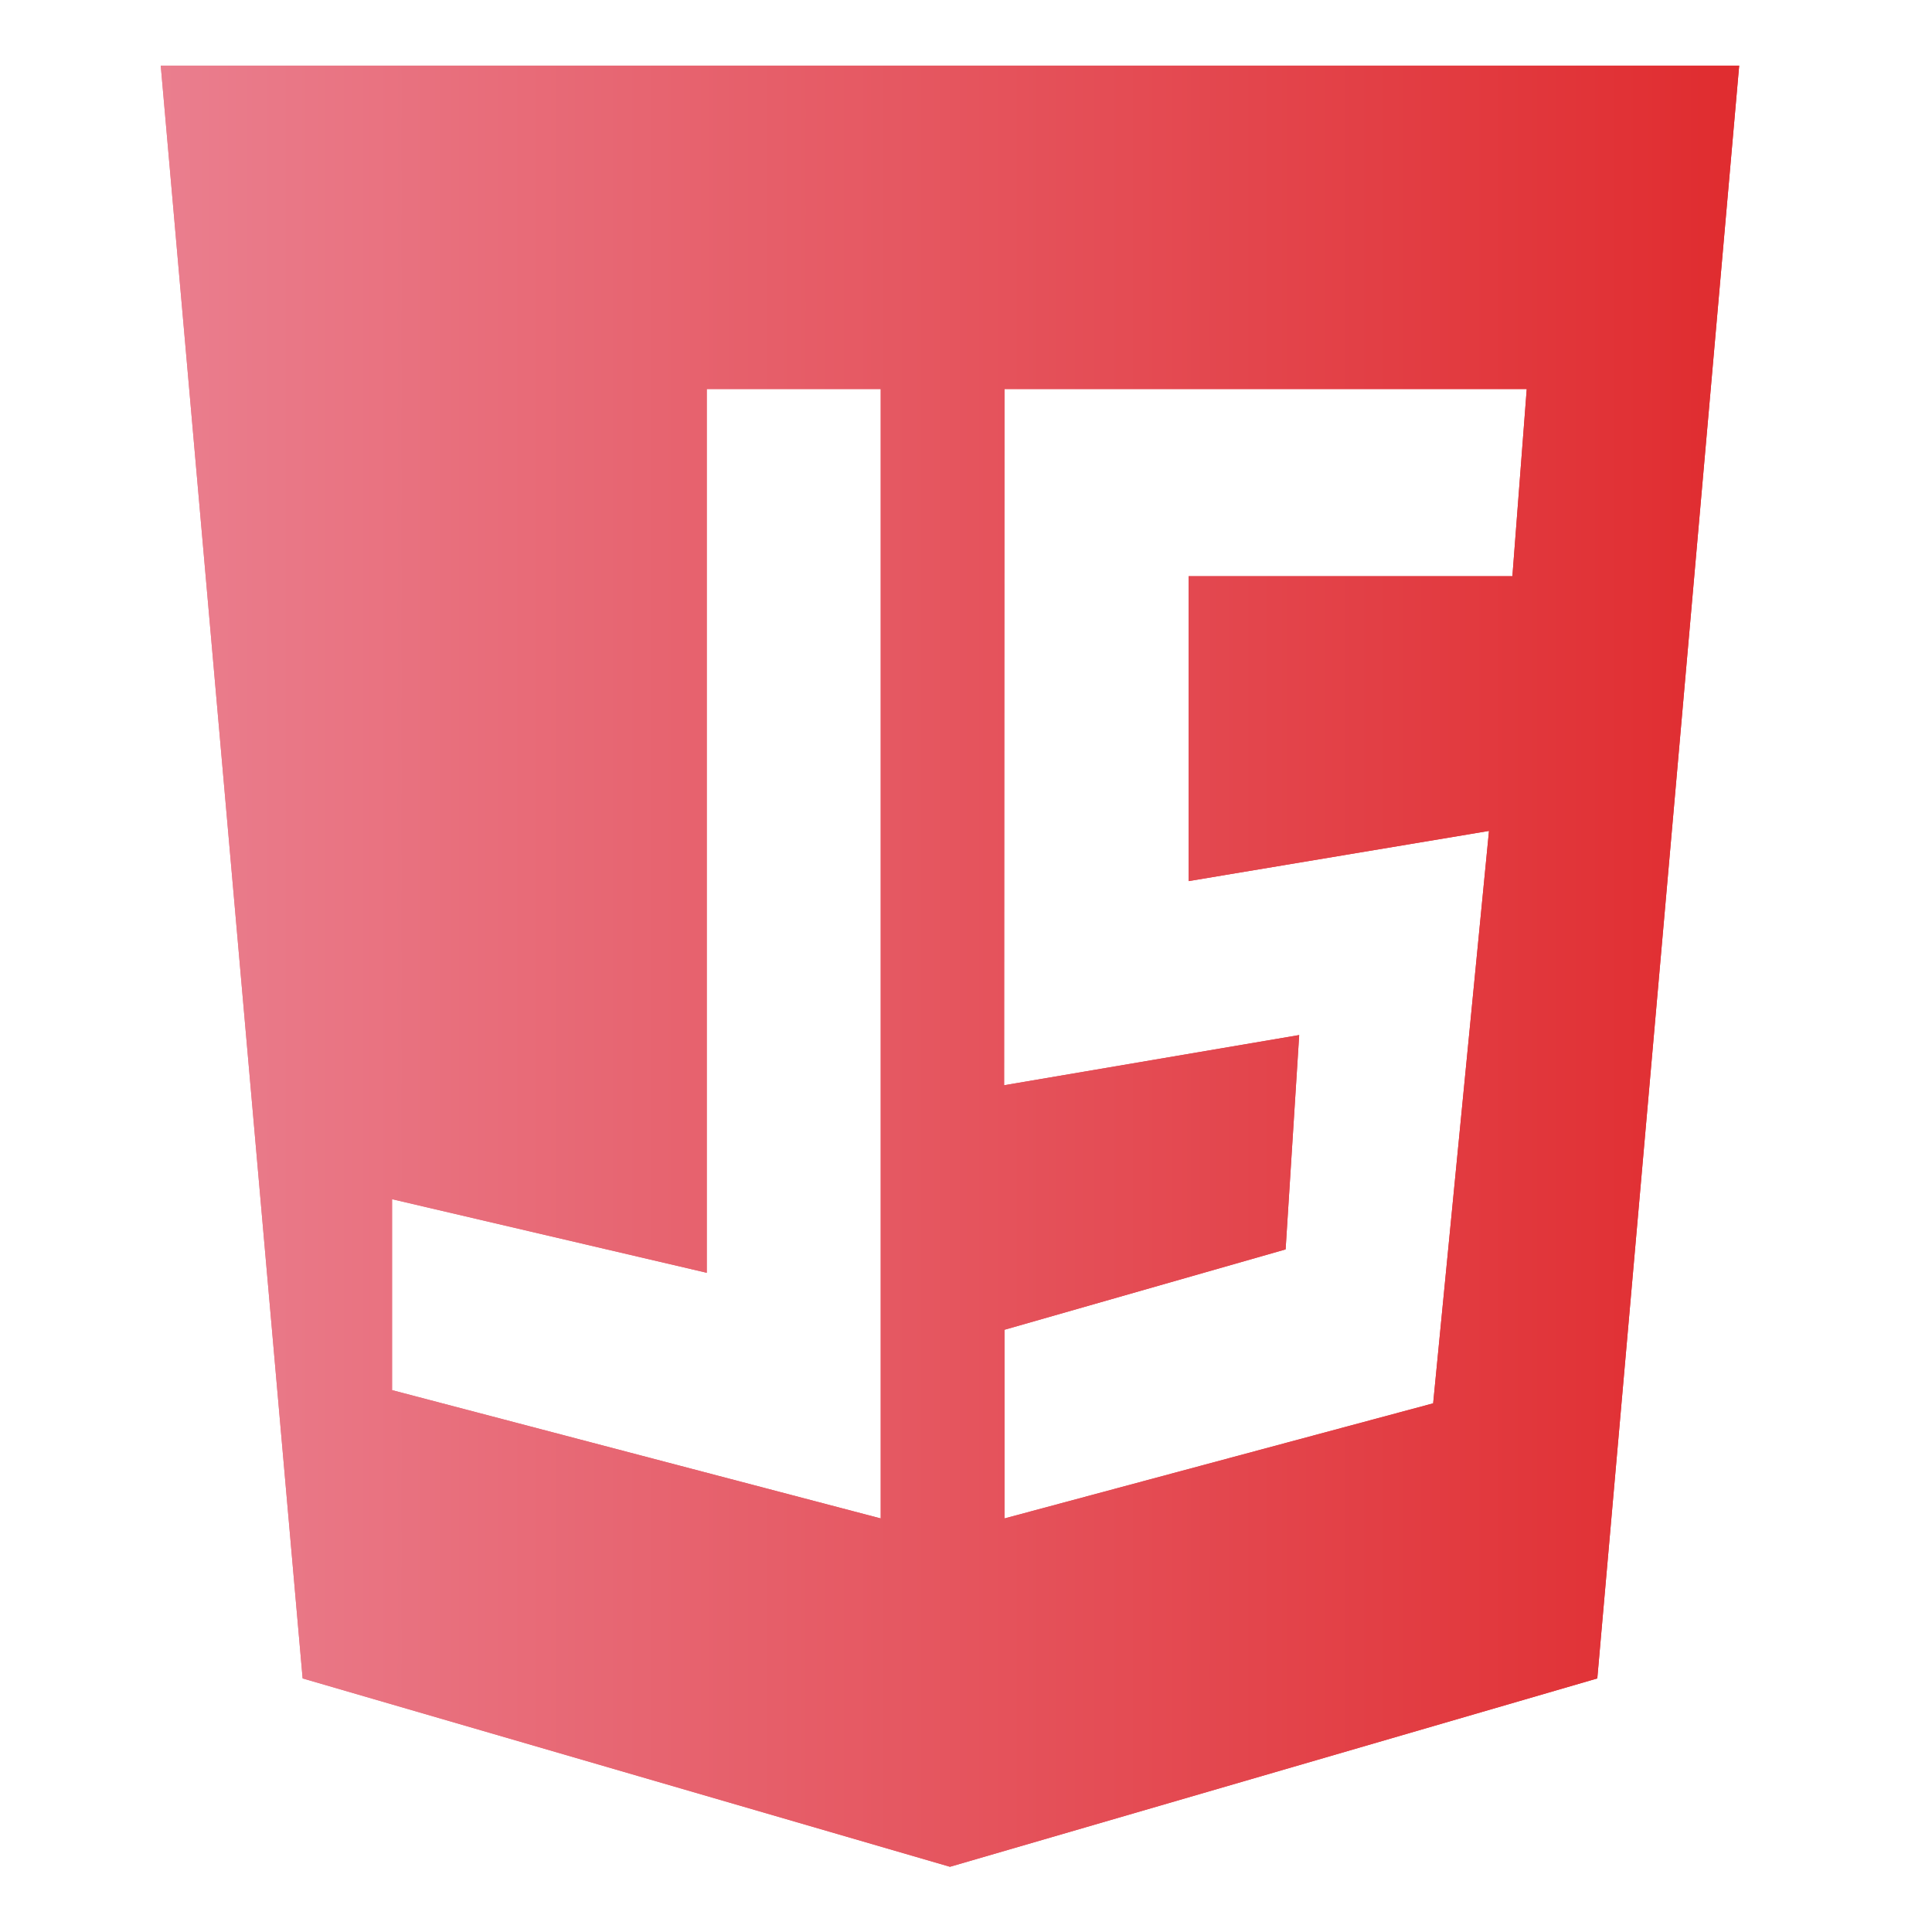
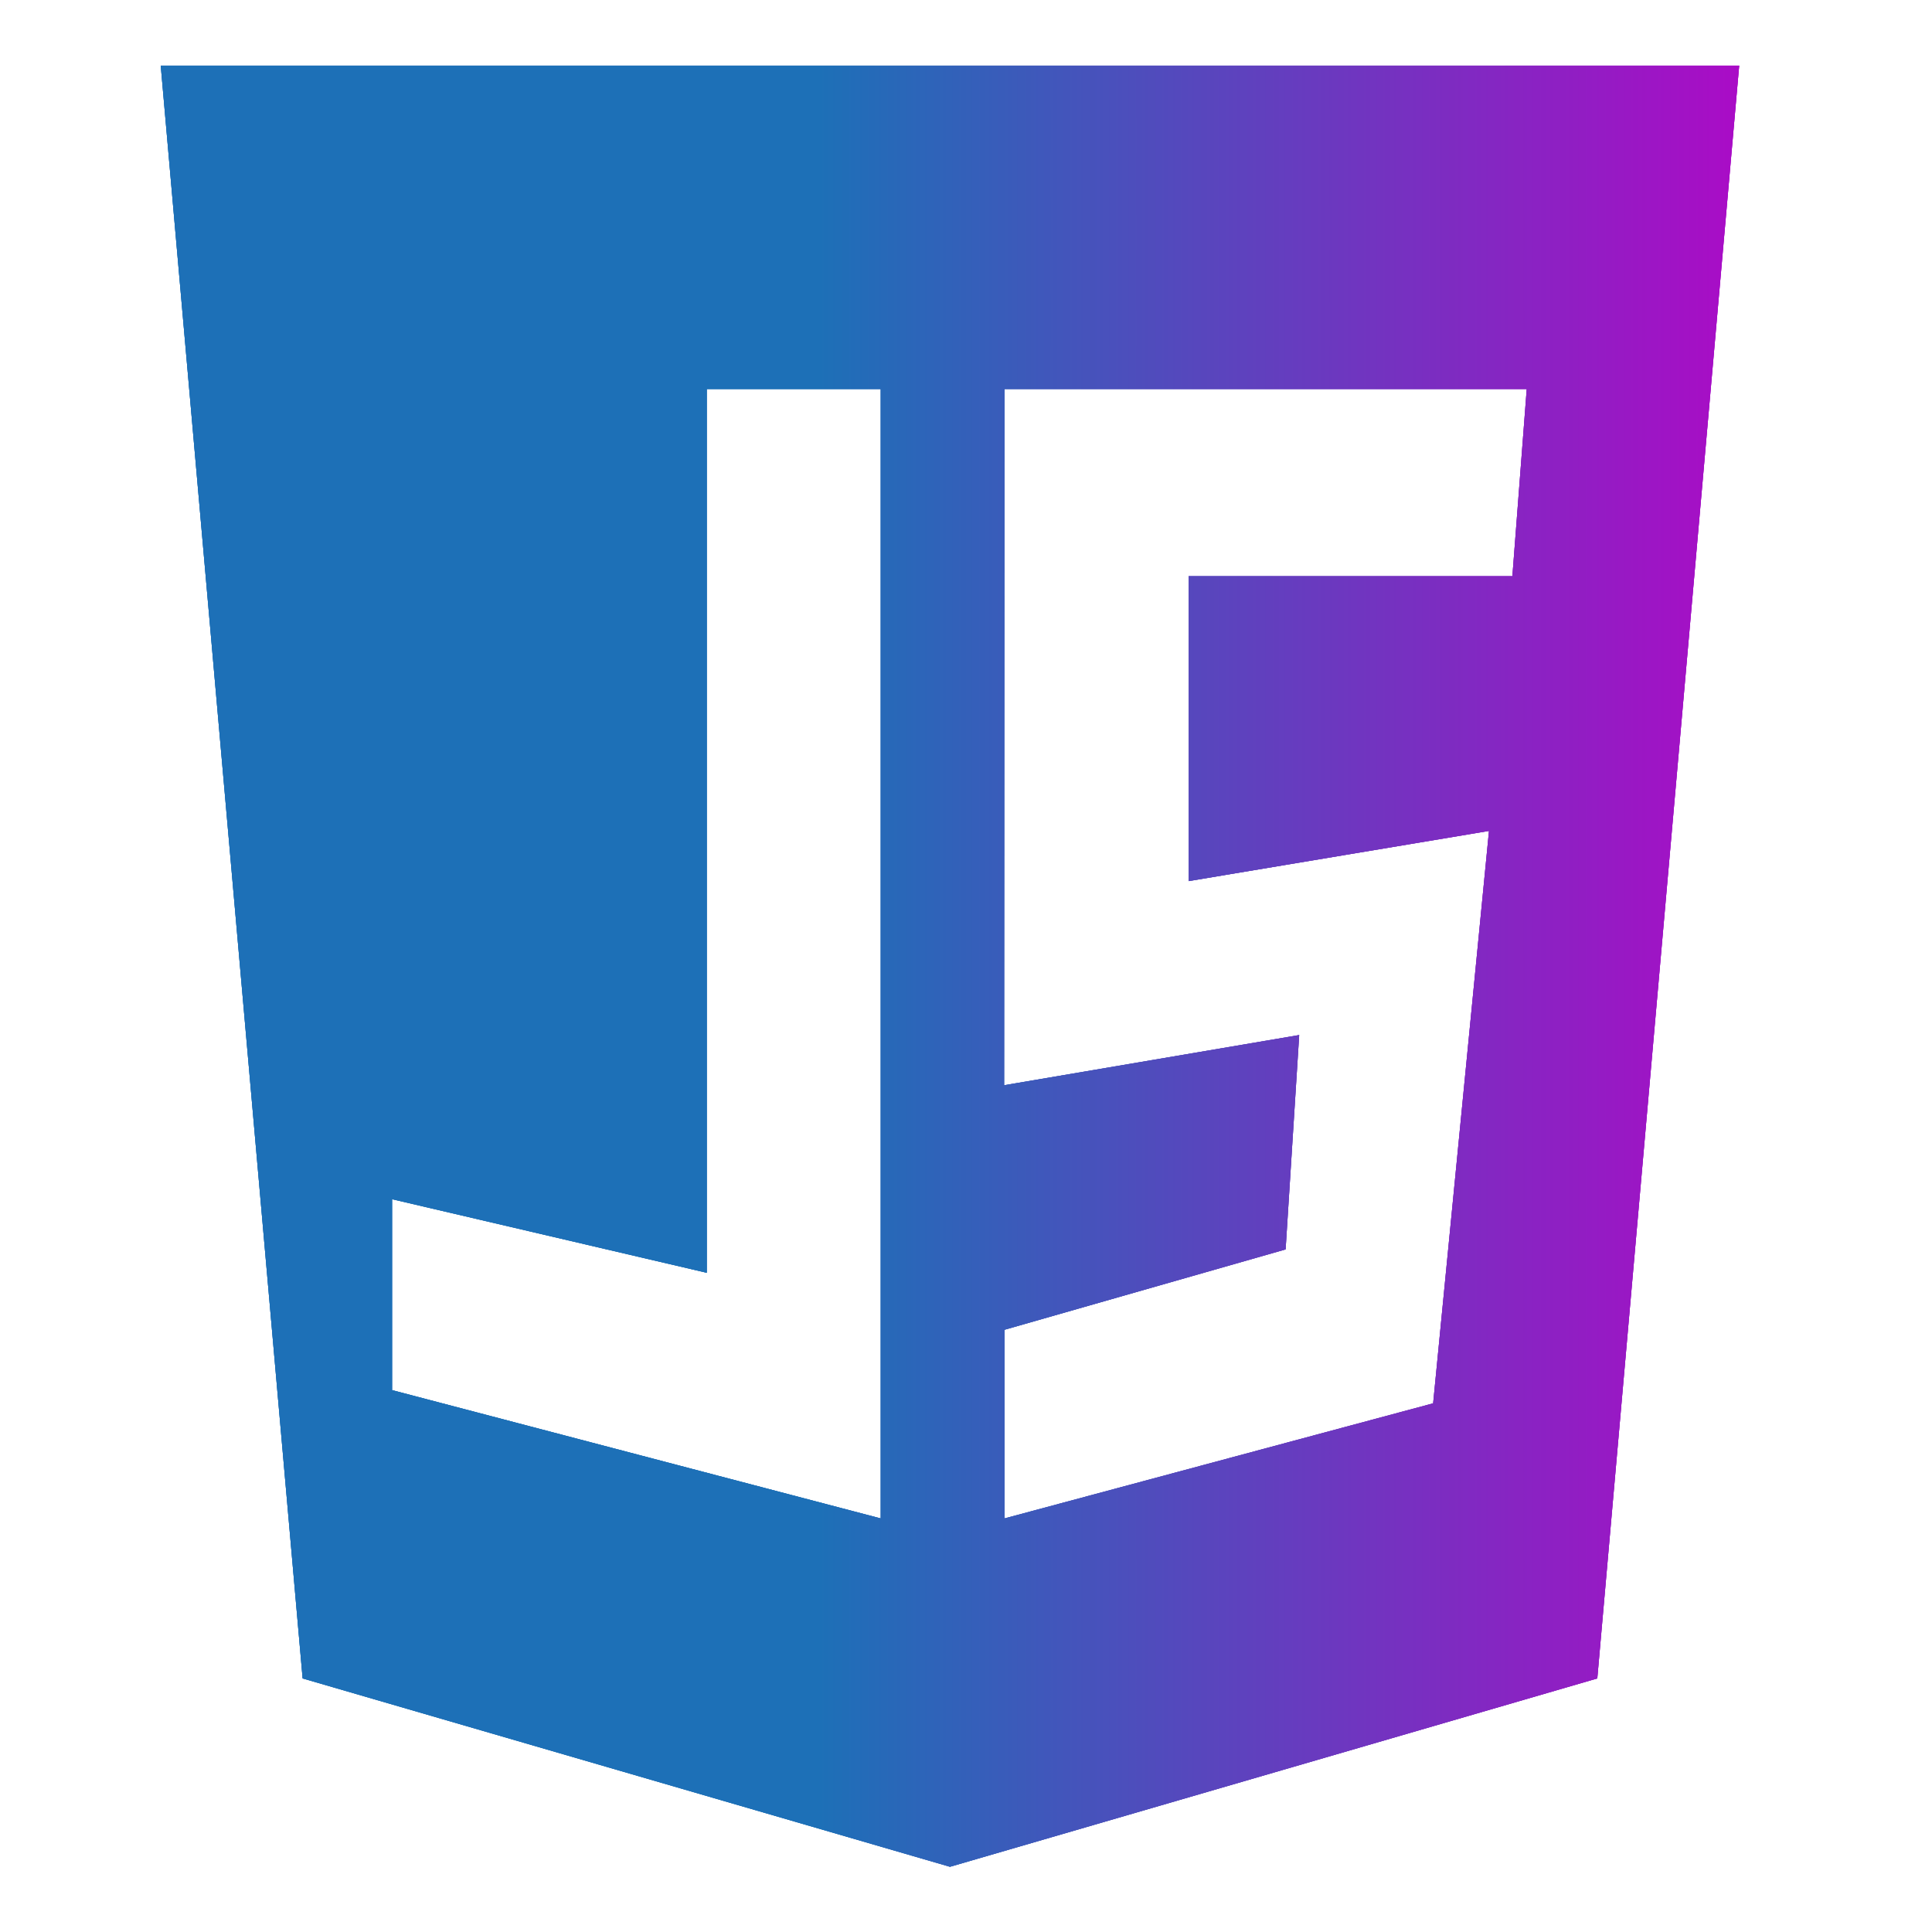
<svg xmlns="http://www.w3.org/2000/svg" xmlns:xlink="http://www.w3.org/1999/xlink" version="1.1" id="Capa_1" x="0px" y="0px" viewBox="0 0 512 512" style="enable-background:new 0 0 512 512;" xml:space="preserve">
  <style type="text/css">
- 	.st0{opacity:0.8;}
- 	.st1{clip-path:url(#SVGID_2_);}
- 	.st2{clip-path:url(#SVGID_4_);fill:url(#SVGID_5_);}
- 	.st3{clip-path:url(#SVGID_7_);}
- 	.st4{clip-path:url(#SVGID_9_);fill:url(#SVGID_10_);}
- 	.st5{fill:url(#SVGID_12_);}
- 	.st6{clip-path:url(#SVGID_14_);fill:url(#SVGID_15_);}
+ 	.st0{fill:url(#SVGID_1_);}
+ 	.st1{clip-path:url(#SVGID_4_);fill:url(#SVGID_5_);}
</style>
-   <g class="st0">
+   <g>
    <g>
      <g>
-         <defs>
-           <rect id="SVGID_1_" x="1030" y="17.4" width="418.4" height="477.2" />
-         </defs>
-         <clipPath id="SVGID_2_">
-           <use xlink:href="#SVGID_1_" style="overflow:visible;" />
-         </clipPath>
-         <g class="st1">
-           <g>
-             <defs>
-               <path id="SVGID_3_" d="M1108.3,103.7h264.5l-4.5,54h-200.6l5.4,52.2h188.1l-9.9,164.7l-112,30.6l-107.5-30.6l-5.4-84.6h52.3        l3.5,38.7l58.1,19.8l59.8-15.3l2.7-69.3l-179.9,1L1108.3,103.7z M1030,17.4l37.6,427.4l171.5,49.9l0,0l0,0h0.1l0,0l171.5-49.9        l37.6-427.4C1448.3,17.4,1030,17.4,1030,17.4z" />
-             </defs>
-             <clipPath id="SVGID_4_">
-               <use xlink:href="#SVGID_3_" style="overflow:visible;" />
-             </clipPath>
-             <linearGradient id="SVGID_5_" gradientUnits="userSpaceOnUse" x1="-136.692" y1="-110.683" x2="-105.687" y2="-110.683" gradientTransform="matrix(13.491 0 0 -13.491 2874.117 -1237.169)">
-               <stop offset="0" style="stop-color:#1D70B7" />
-               <stop offset="0.291" style="stop-color:#4653BB" />
-               <stop offset="1" style="stop-color:#500CC6" />
-             </linearGradient>
-             <rect x="1030" y="17.4" class="st2" width="418.3" height="477.3" />
-           </g>
+         <linearGradient id="SVGID_1_" gradientUnits="userSpaceOnUse" x1="42.6" y1="354.05" x2="460.9" y2="354.05" gradientTransform="matrix(1 0 0 1 0 -98)">
+           <stop offset="6.926126e-08" style="stop-color:#1D70B7" />
+           <stop offset="0.417" style="stop-color:#1D70B7" />
+           <stop offset="1" style="stop-color:#AA0CC6" />
+           <stop offset="1" style="stop-color:#AA0CC6" />
+         </linearGradient>
+         <path id="SVGID_11_" class="st0" d="M187.3,103.1h46.1v299.3l-129.5-34v-50.6l83.4,19.5L187.3,103.1L187.3,103.1z M266.2,103.1     h138.4l-3.8,49.6H315v80.8l79.6-13.3l-14.8,151.7l-113.6,30.5v-50l74.5-21.3l3.6-56.8l-78.2,13.3L266.2,103.1L266.2,103.1z      M42.6,17.4l37.6,427.4l171.5,49.9l0,0h0.1l0,0l0,0l171.5-49.9l37.6-427.4C460.9,17.4,42.6,17.4,42.6,17.4z" />
+       </g>
+       <g>
+         <g>
+           <defs>
+             <path id="SVGID_2_" d="M187.3,103.1h46.1v299.3l-129.5-34v-50.6l83.4,19.5L187.3,103.1L187.3,103.1z M266.2,103.1h138.4       l-3.8,49.6H315v80.8l79.6-13.3l-14.8,151.7l-113.6,30.5v-50l74.5-21.3l3.6-56.8l-78.2,13.3L266.2,103.1L266.2,103.1z        M42.6,17.4l37.6,427.4l171.5,49.9l0,0h0.1l0,0l0,0l171.5-49.9l37.6-427.4C460.9,17.4,42.6,17.4,42.6,17.4z" />
+           </defs>
+           <linearGradient id="SVGID_3_" gradientUnits="userSpaceOnUse" x1="42.6" y1="256.05" x2="460.9" y2="256.05">
+             <stop offset="6.926126e-08" style="stop-color:#1D70B7" />
+             <stop offset="0.417" style="stop-color:#1D70B7" />
+             <stop offset="1" style="stop-color:#AA0CC6" />
+             <stop offset="1" style="stop-color:#AA0CC6" />
+           </linearGradient>
+           <use xlink:href="#SVGID_2_" style="overflow:visible;fill:url(#SVGID_3_);" />
+           <clipPath id="SVGID_4_">
+             <use xlink:href="#SVGID_2_" style="overflow:visible;" />
+           </clipPath>
+           <linearGradient id="SVGID_5_" gradientUnits="userSpaceOnUse" x1="-336.218" y1="677.313" x2="-305.213" y2="677.313" gradientTransform="matrix(13.491 0 0 13.491 4578.523 -8881.582)">
+             <stop offset="6.926126e-08" style="stop-color:#1D70B7" />
+             <stop offset="0.417" style="stop-color:#1D70B7" />
+             <stop offset="1" style="stop-color:#AA0CC6" />
+             <stop offset="1" style="stop-color:#AA0CC6" />
+           </linearGradient>
+           <rect x="42.6" y="17.4" class="st1" width="418.3" height="477.3" />
        </g>
      </g>
    </g>
  </g>
-   <g class="st0">
-     <g>
-       <g>
-         <defs>
-           <rect id="SVGID_6_" x="537.5" y="17.4" width="418.4" height="477.2" />
-         </defs>
-         <clipPath id="SVGID_7_">
-           <use xlink:href="#SVGID_6_" style="overflow:visible;" />
-         </clipPath>
-         <g class="st3">
-           <g>
-             <defs>
-               <path id="SVGID_8_" d="M614.9,99.5h265.4l-3.6,56.4l-123.2,52.2h116.9l-11.7,161.1l-112.1,33.3L638.9,370l-5.1-81.7h52.5        l4.2,42.9l56.2,14.6l60.7-14.6l4.6-70.9H629.3l-3.3-53.1l120.6-50.4H622.1L614.9,99.5z M537.5,17.4l37.6,427.4l171.5,49.9l0,0        h0.1h0.1l0,0l171.5-49.9l37.6-427.4C955.9,17.4,537.5,17.4,537.5,17.4z" />
-             </defs>
-             <clipPath id="SVGID_9_">
-               <use xlink:href="#SVGID_8_" style="overflow:visible;" />
-             </clipPath>
-             <linearGradient id="SVGID_10_" gradientUnits="userSpaceOnUse" x1="-172.021" y1="-110.681" x2="-141.015" y2="-110.681" gradientTransform="matrix(13.491 0 0 -13.491 2858.233 -1237.149)">
-               <stop offset="0" style="stop-color:#1D70B7" />
-               <stop offset="0.291" style="stop-color:#4653BB" />
-               <stop offset="1" style="stop-color:#500CC6" />
-             </linearGradient>
-             <rect x="537.5" y="17.4" class="st4" width="418.3" height="477.3" />
-           </g>
-         </g>
-       </g>
-     </g>
-   </g>
-   <g>
-     <g>
-       <g>
-         <linearGradient id="SVGID_12_" gradientUnits="userSpaceOnUse" x1="42.6" y1="257.95" x2="460.9" y2="257.95" gradientTransform="matrix(1 0 0 -1 0 514)">
-           <stop offset="6.926126e-08" style="stop-color:#EA7E8E" />
-           <stop offset="1" style="stop-color:#E02C2F" />
-         </linearGradient>
-         <path id="SVGID_11_" class="st5" d="M187.3,103.1h46.1v299.3l-129.5-34v-50.6l83.4,19.5L187.3,103.1L187.3,103.1z M266.2,103.1     h138.4l-3.8,49.6H315v80.8l79.6-13.3l-14.8,151.7l-113.6,30.5v-50l74.5-21.3l3.6-56.8l-78.2,13.3L266.2,103.1L266.2,103.1z      M42.6,17.4l37.6,427.4l171.5,49.9l0,0h0.1l0,0l0,0l171.5-49.9l37.6-427.4C460.9,17.4,42.6,17.4,42.6,17.4z" />
-       </g>
-       <g>
-         <defs>
-           <path id="SVGID_13_" d="M187.3,103.1h46.1v299.3l-129.5-34v-50.6l83.4,19.5L187.3,103.1L187.3,103.1z M266.2,103.1h138.4      l-3.8,49.6H315v80.8l79.6-13.3l-14.8,151.7l-113.6,30.5v-50l74.5-21.3l3.6-56.8l-78.2,13.3L266.2,103.1L266.2,103.1z M42.6,17.4      l37.6,427.4l171.5,49.9l0,0h0.1l0,0l0,0l171.5-49.9l37.6-427.4C460.9,17.4,42.6,17.4,42.6,17.4z" />
-         </defs>
-         <clipPath id="SVGID_14_">
-           <use xlink:href="#SVGID_13_" style="overflow:visible;" />
-         </clipPath>
-         <linearGradient id="SVGID_15_" gradientUnits="userSpaceOnUse" x1="-207.522" y1="-110.681" x2="-176.516" y2="-110.681" gradientTransform="matrix(13.491 0 0 -13.491 2842.274 -1237.149)">
-           <stop offset="6.926126e-08" style="stop-color:#EA7E8E" />
-           <stop offset="1" style="stop-color:#E02C2F" />
-         </linearGradient>
-         <rect x="42.6" y="17.4" class="st6" width="418.3" height="477.3" />
-       </g>
-     </g>
-   </g>
</svg>
